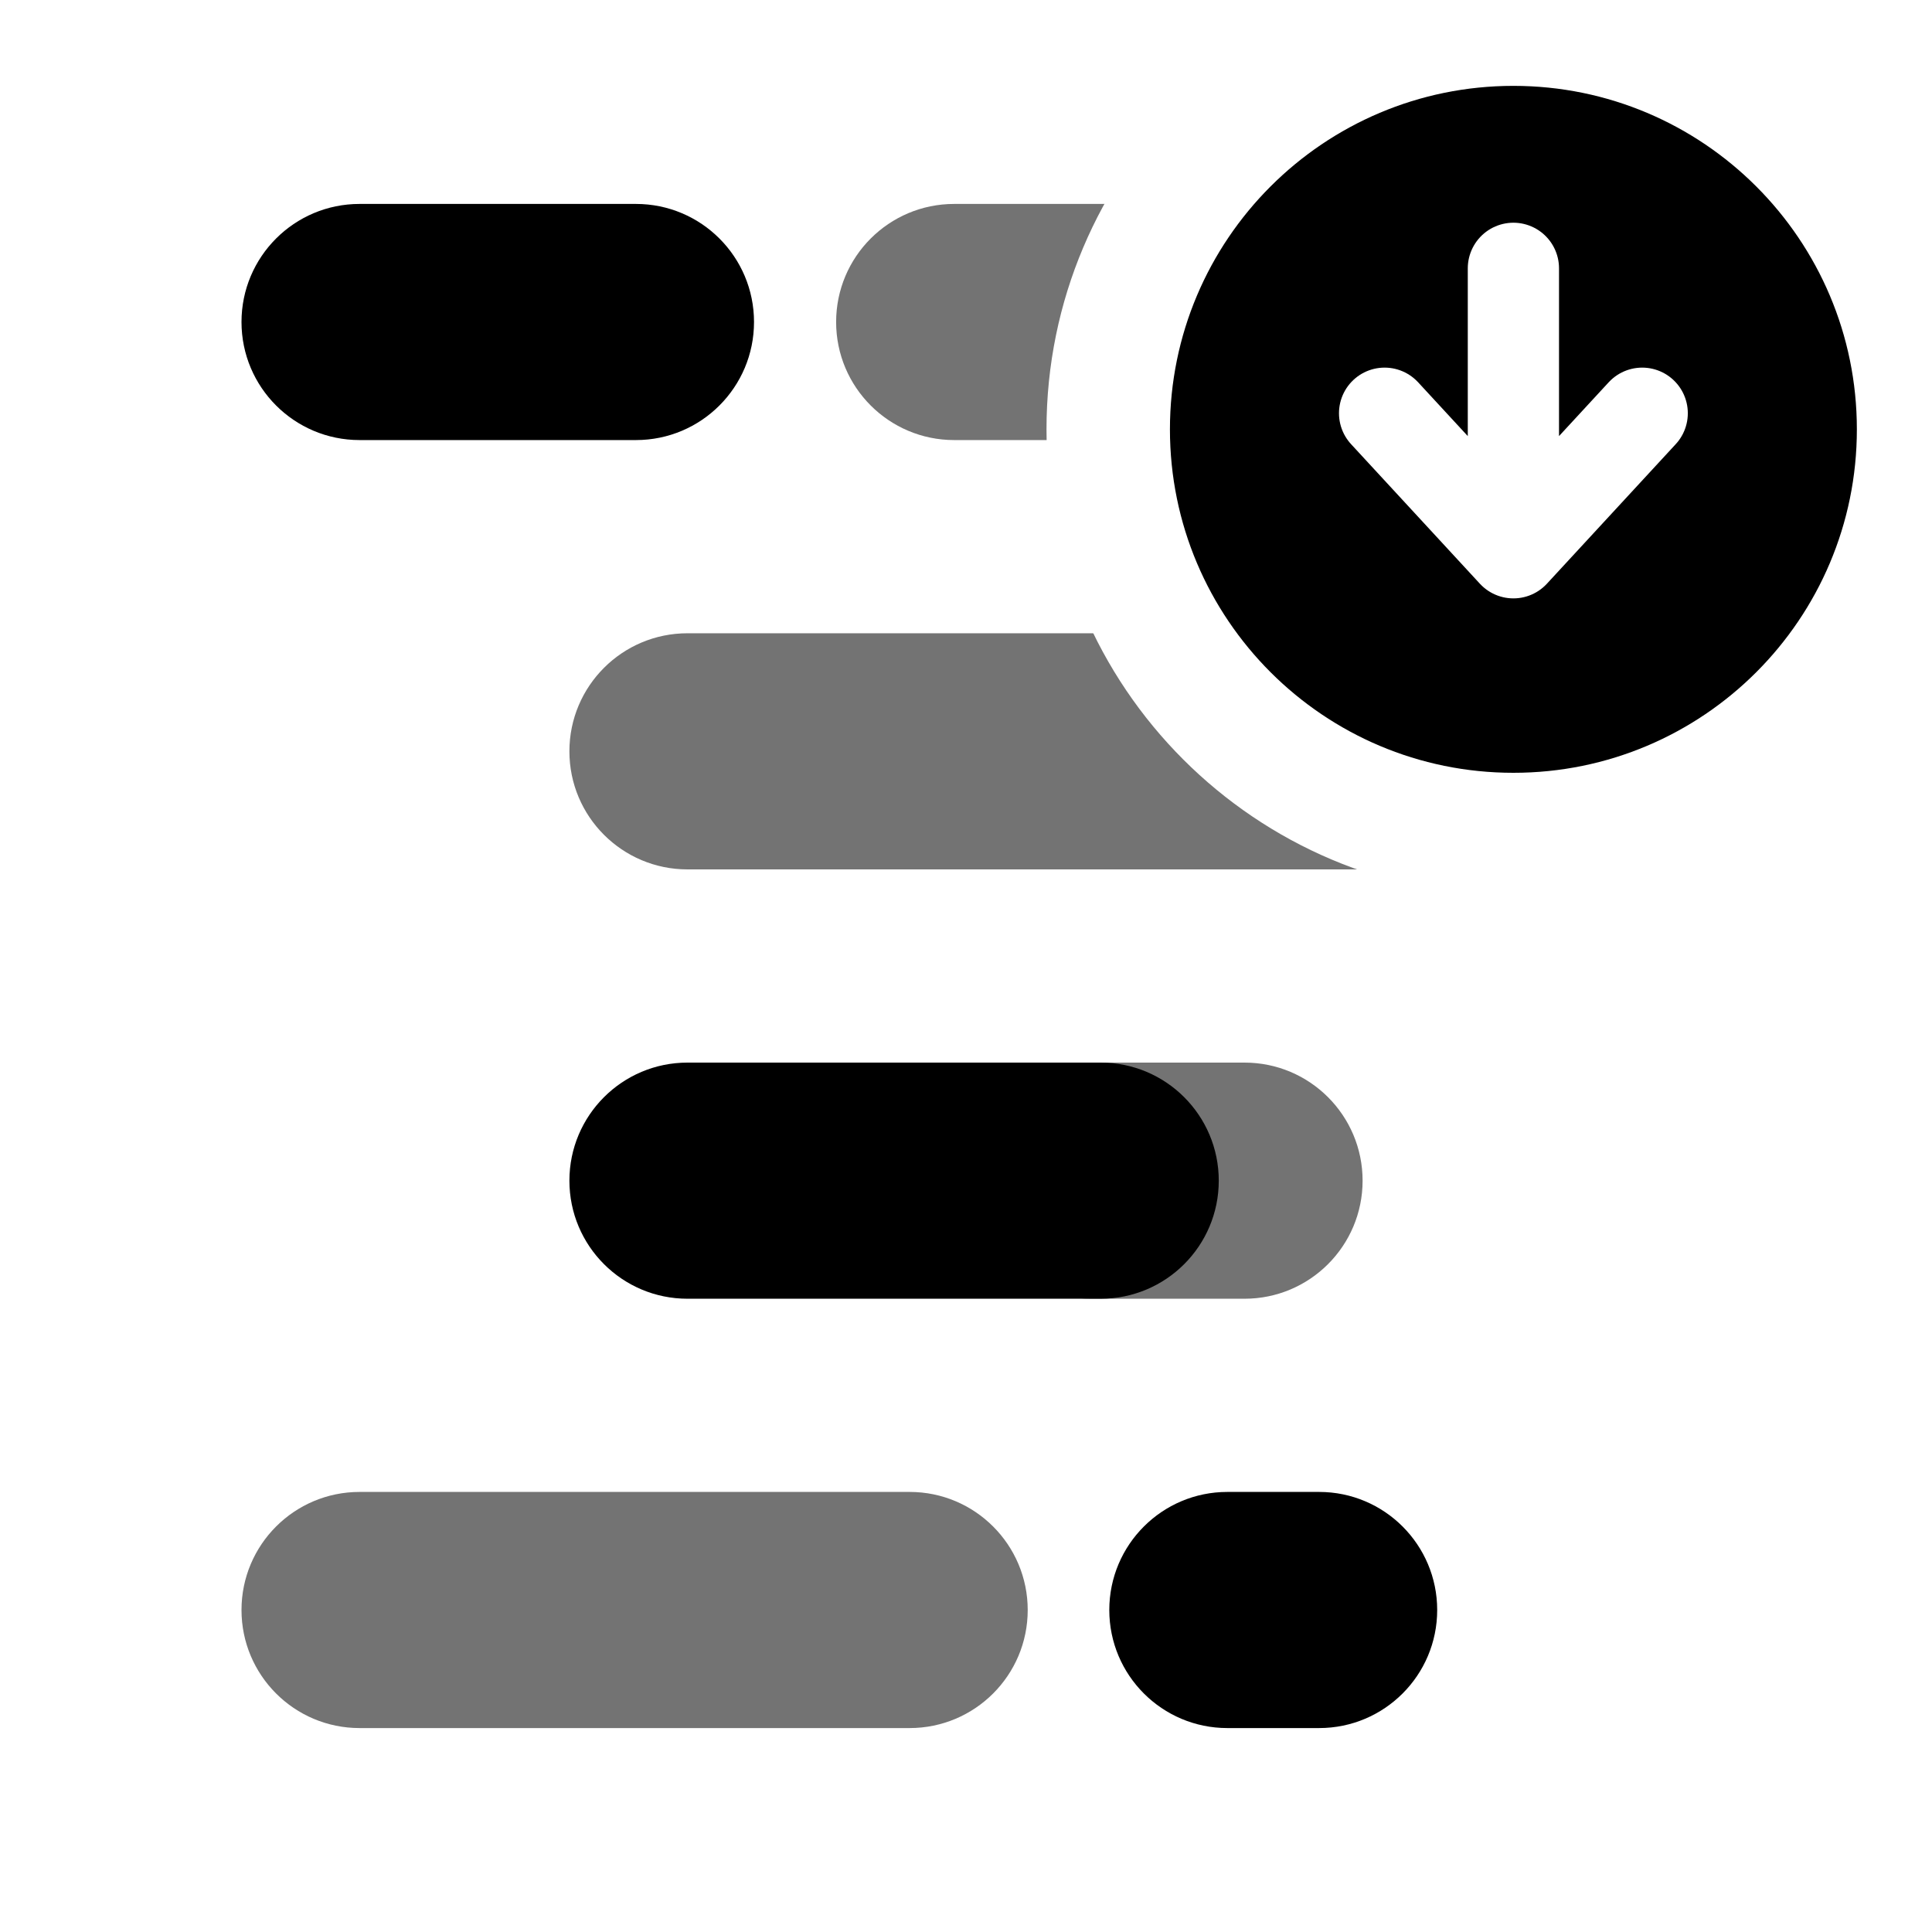
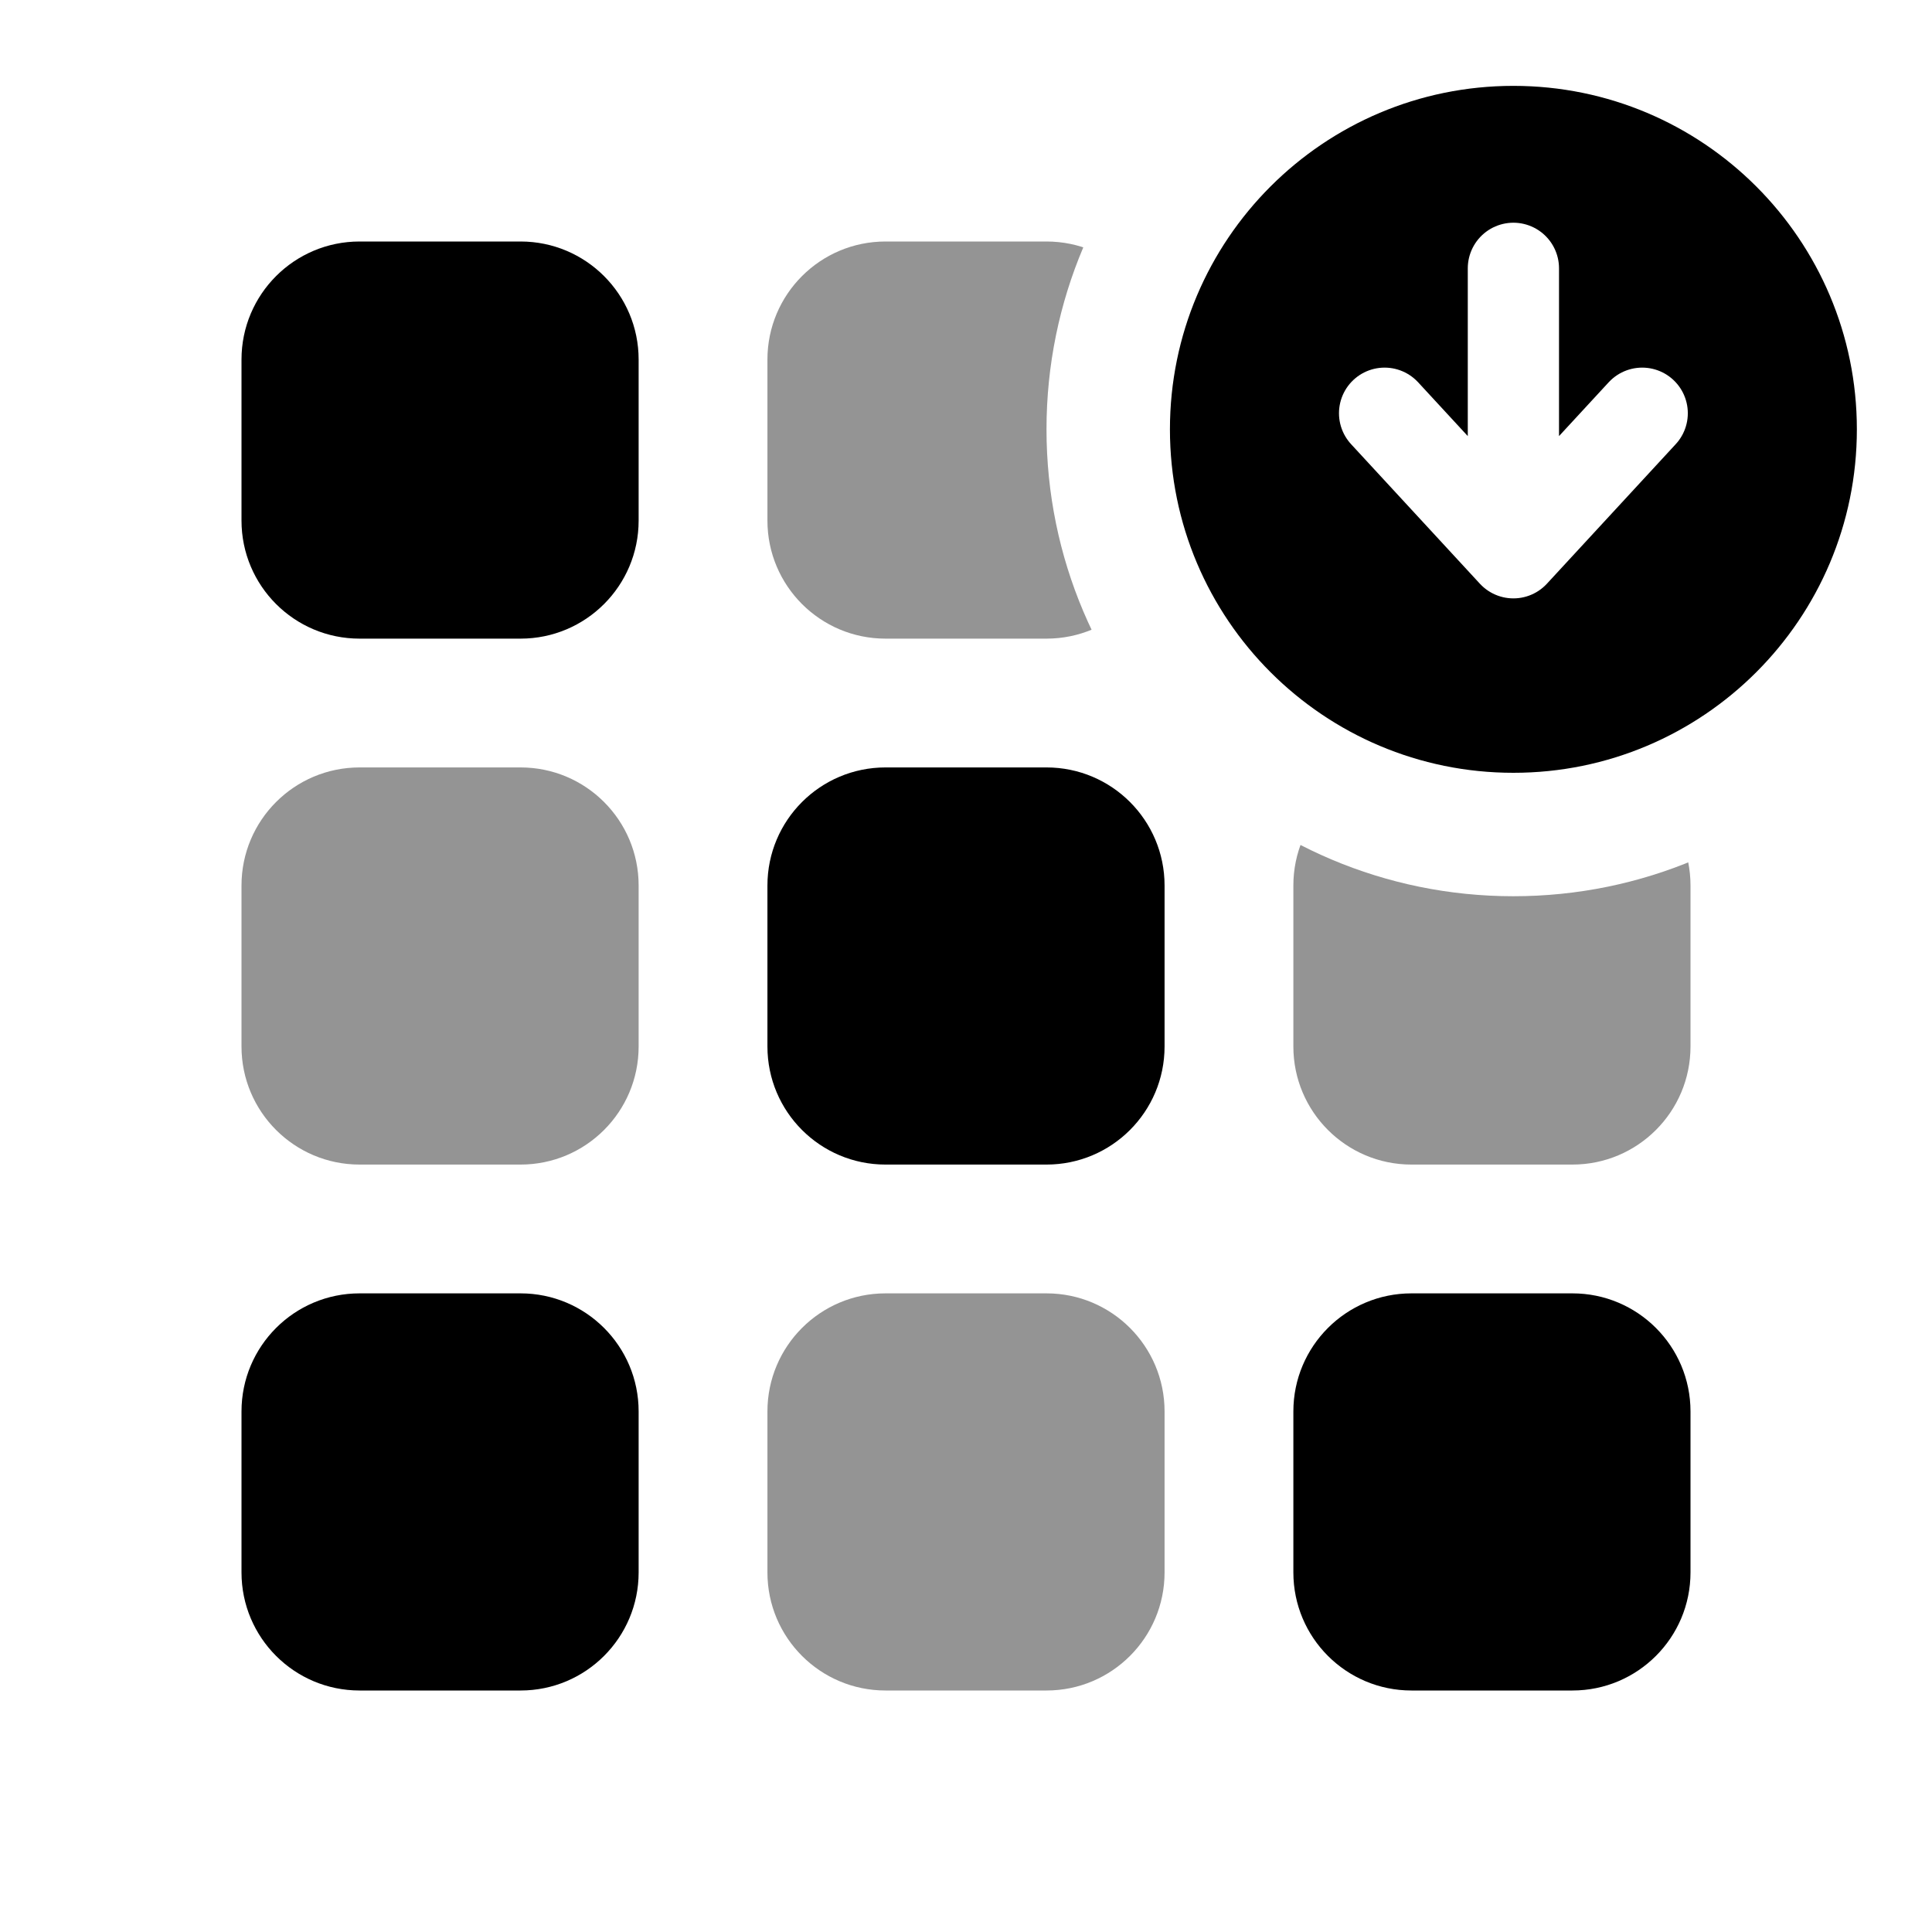
<svg xmlns="http://www.w3.org/2000/svg" width="36" height="36" viewBox="0 0 36 36">
  <rect width="36" height="36" fill="#fff" />
  <mask id="mk" maskUnits="userSpaceOnUse" x="0" y="0" width="36" height="36">
    <rect width="36" height="36" fill="#fff" />
    <circle cx="28.2" cy="8" r="8.7" fill="#000" />
  </mask>
  <g mask="url(#mk)">
-     <rect opacity="1.0" x="4.50" y="3.80" width="9.55" height="4.4" rx="2.2" fill="#000" />
-     <rect x="15.58" y="3.80" width="15.92" height="4.4" rx="2.2" fill="#000" fill-opacity=".55" />
-     <rect x="10.61" y="11.80" width="20.89" height="4.4" rx="2.2" fill="#000" fill-opacity=".55" />
-     <rect opacity="1.0" x="10.61" y="19.80" width="12.10" height="4.4" rx="2.2" fill="#000" />
-     <rect x="18.13" y="19.80" width="7.26" height="4.4" rx="2.2" fill="#000" fill-opacity=".55" />
-     <rect x="4.50" y="27.80" width="14.65" height="4.4" rx="2.2" fill="#000" fill-opacity=".55" />
-     <rect opacity="1.0" x="20.67" y="27.80" width="6.11" height="4.4" rx="2.2" fill="#000" />
+     <rect x="4.50" y="4.50" width="7.4" height="7.4" rx="2.2" fill="#000" />
+     <rect opacity="1.0" x="4.50" y="14.30" width="7.4" height="7.4" rx="2.2" fill="#000" fill-opacity=".42" />
+     <rect x="4.50" y="24.10" width="7.4" height="7.4" rx="2.2" fill="#000" />
+     <rect opacity="1.0" x="14.30" y="4.50" width="7.4" height="7.4" rx="2.2" fill="#000" fill-opacity=".42" />
+     <rect x="14.30" y="14.30" width="7.4" height="7.4" rx="2.2" fill="#000" />
+     <rect opacity="1.0" x="14.30" y="24.10" width="7.4" height="7.4" rx="2.2" fill="#000" fill-opacity=".42" />
+     <rect x="24.10" y="4.50" width="7.4" height="7.4" rx="2.2" fill="#000" />
+     <rect opacity="1.0" x="24.10" y="14.30" width="7.4" height="7.4" rx="2.2" fill="#000" fill-opacity=".42" />
+     <rect x="24.10" y="24.10" width="7.4" height="7.4" rx="2.2" fill="#000" />
  </g>
  <circle cx="28.2" cy="8" r="6.4" fill="#000" />
  <path d="M28.2 5v5.2M25.8 7.7l2.4 2.6 2.4-2.6" stroke="#fff" stroke-width="1.7" stroke-linecap="round" stroke-linejoin="round" fill="none" />
</svg>
